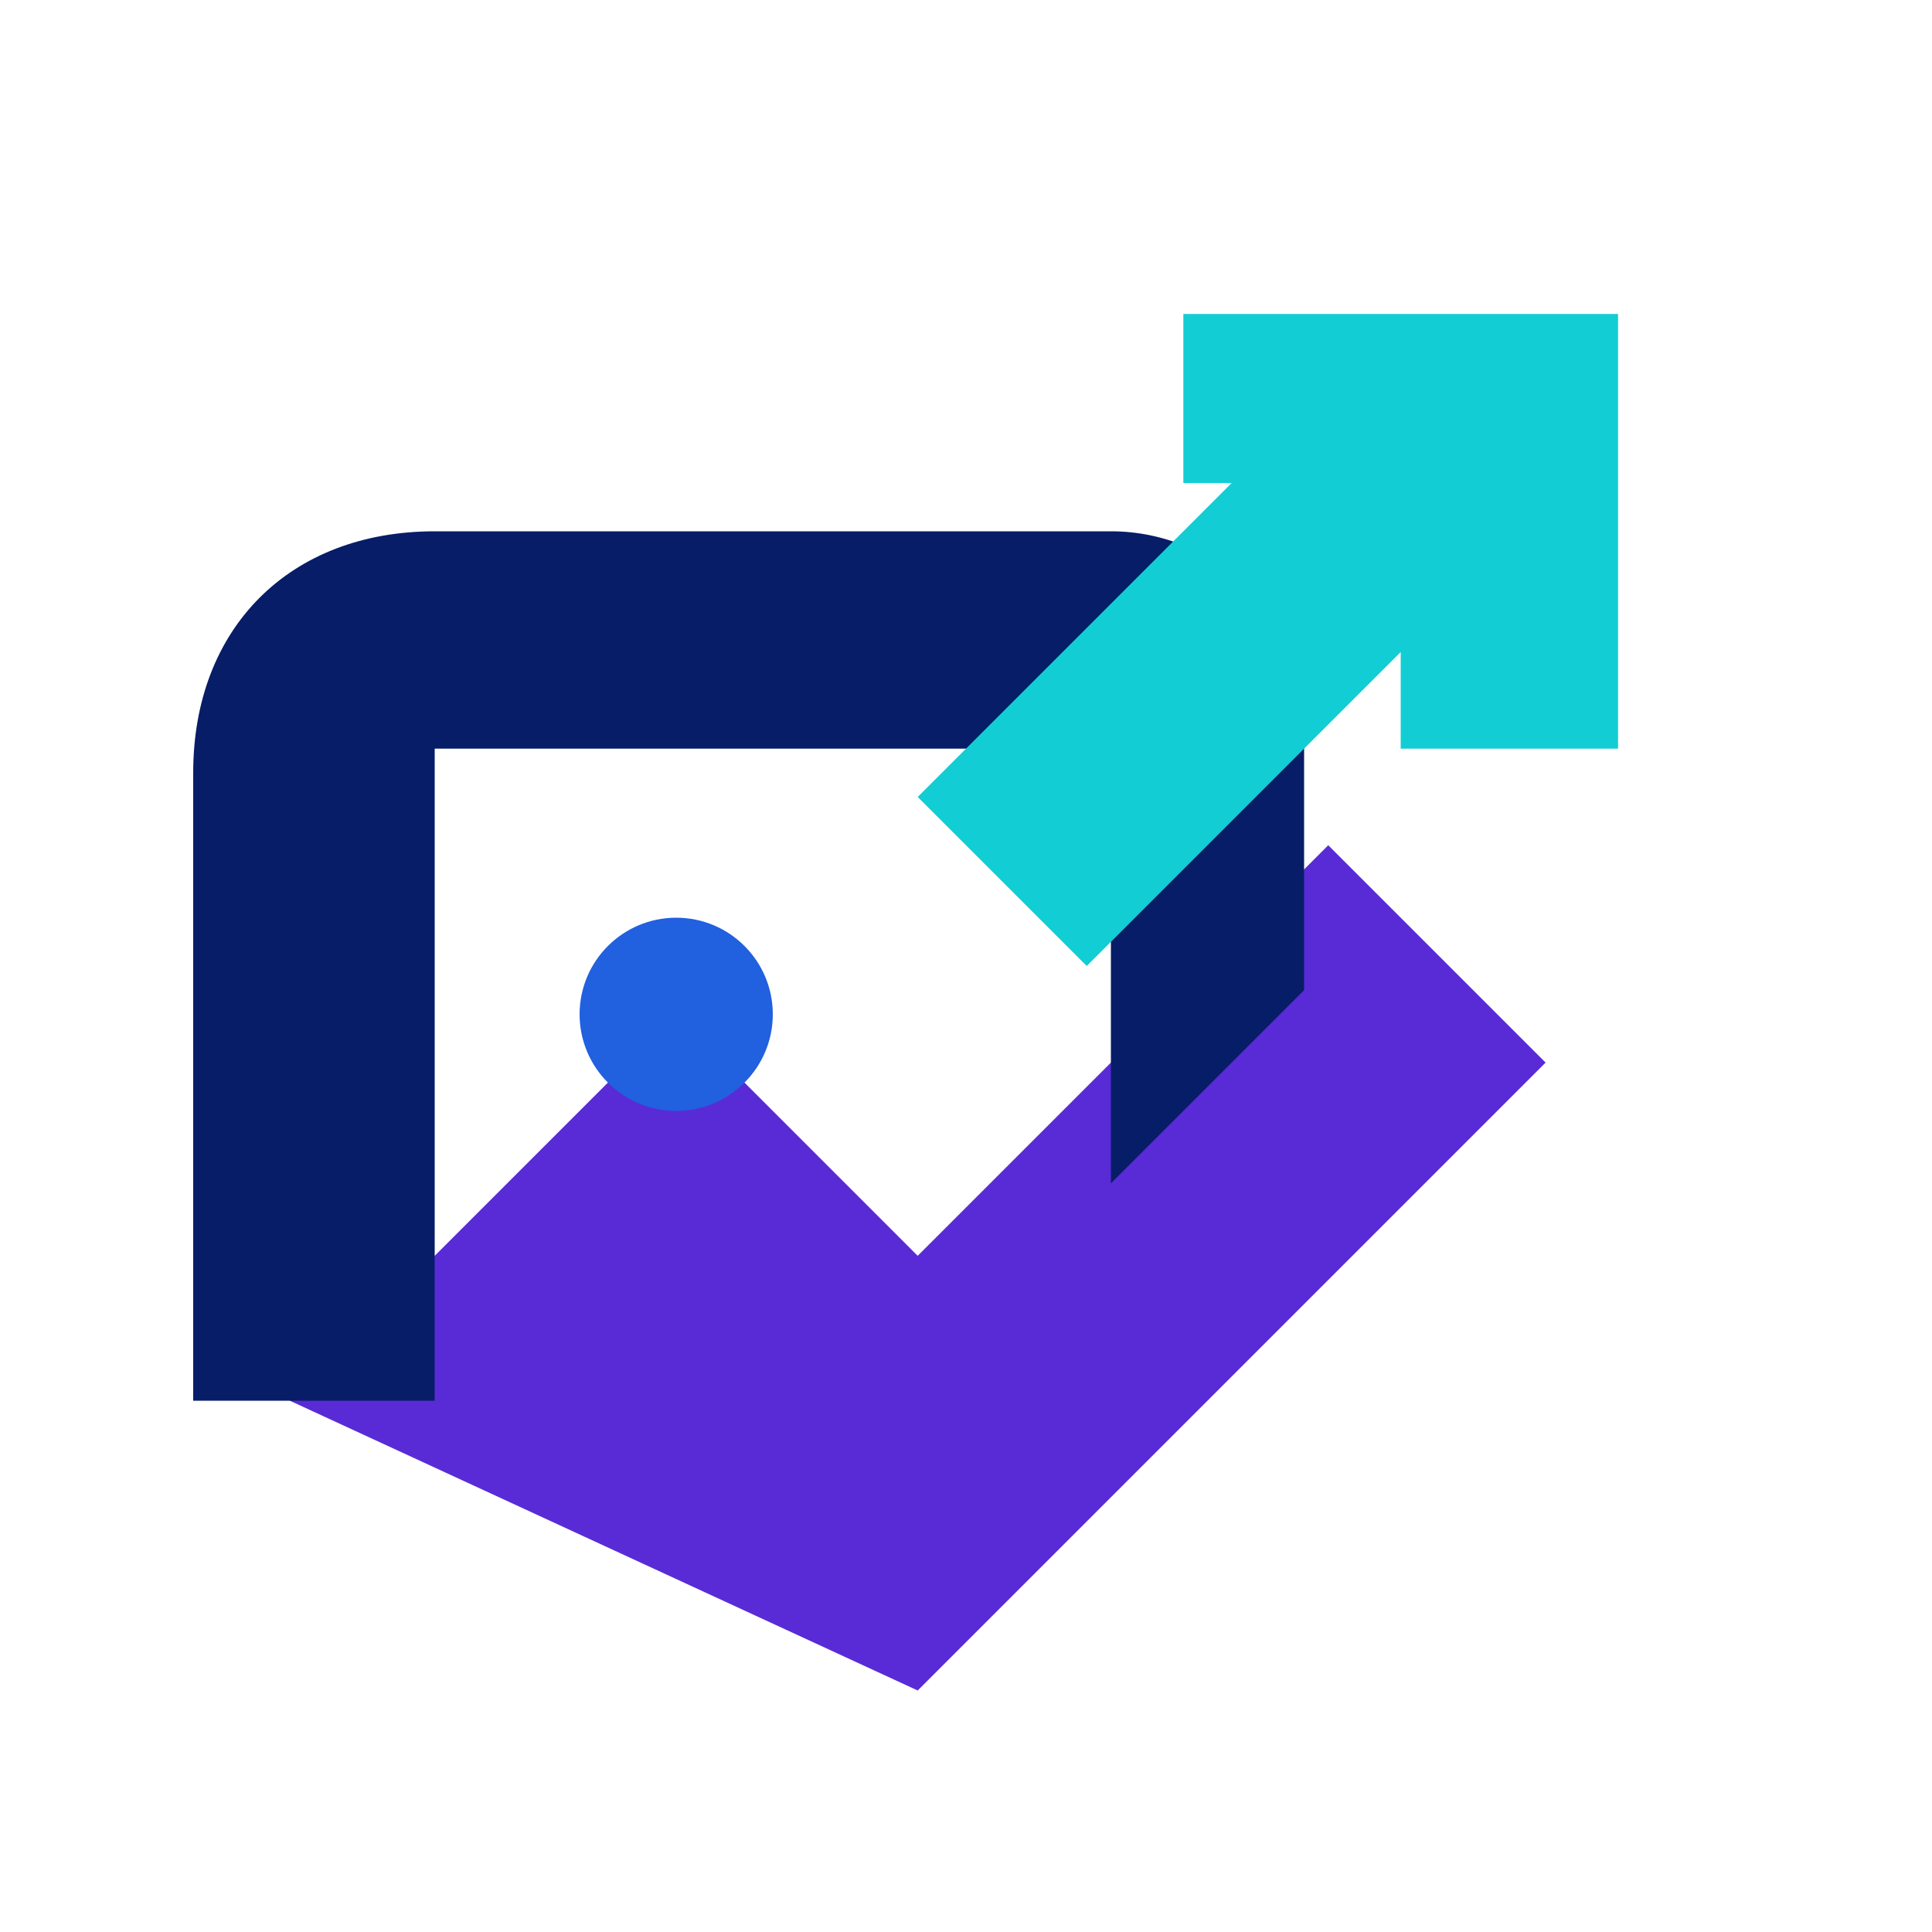
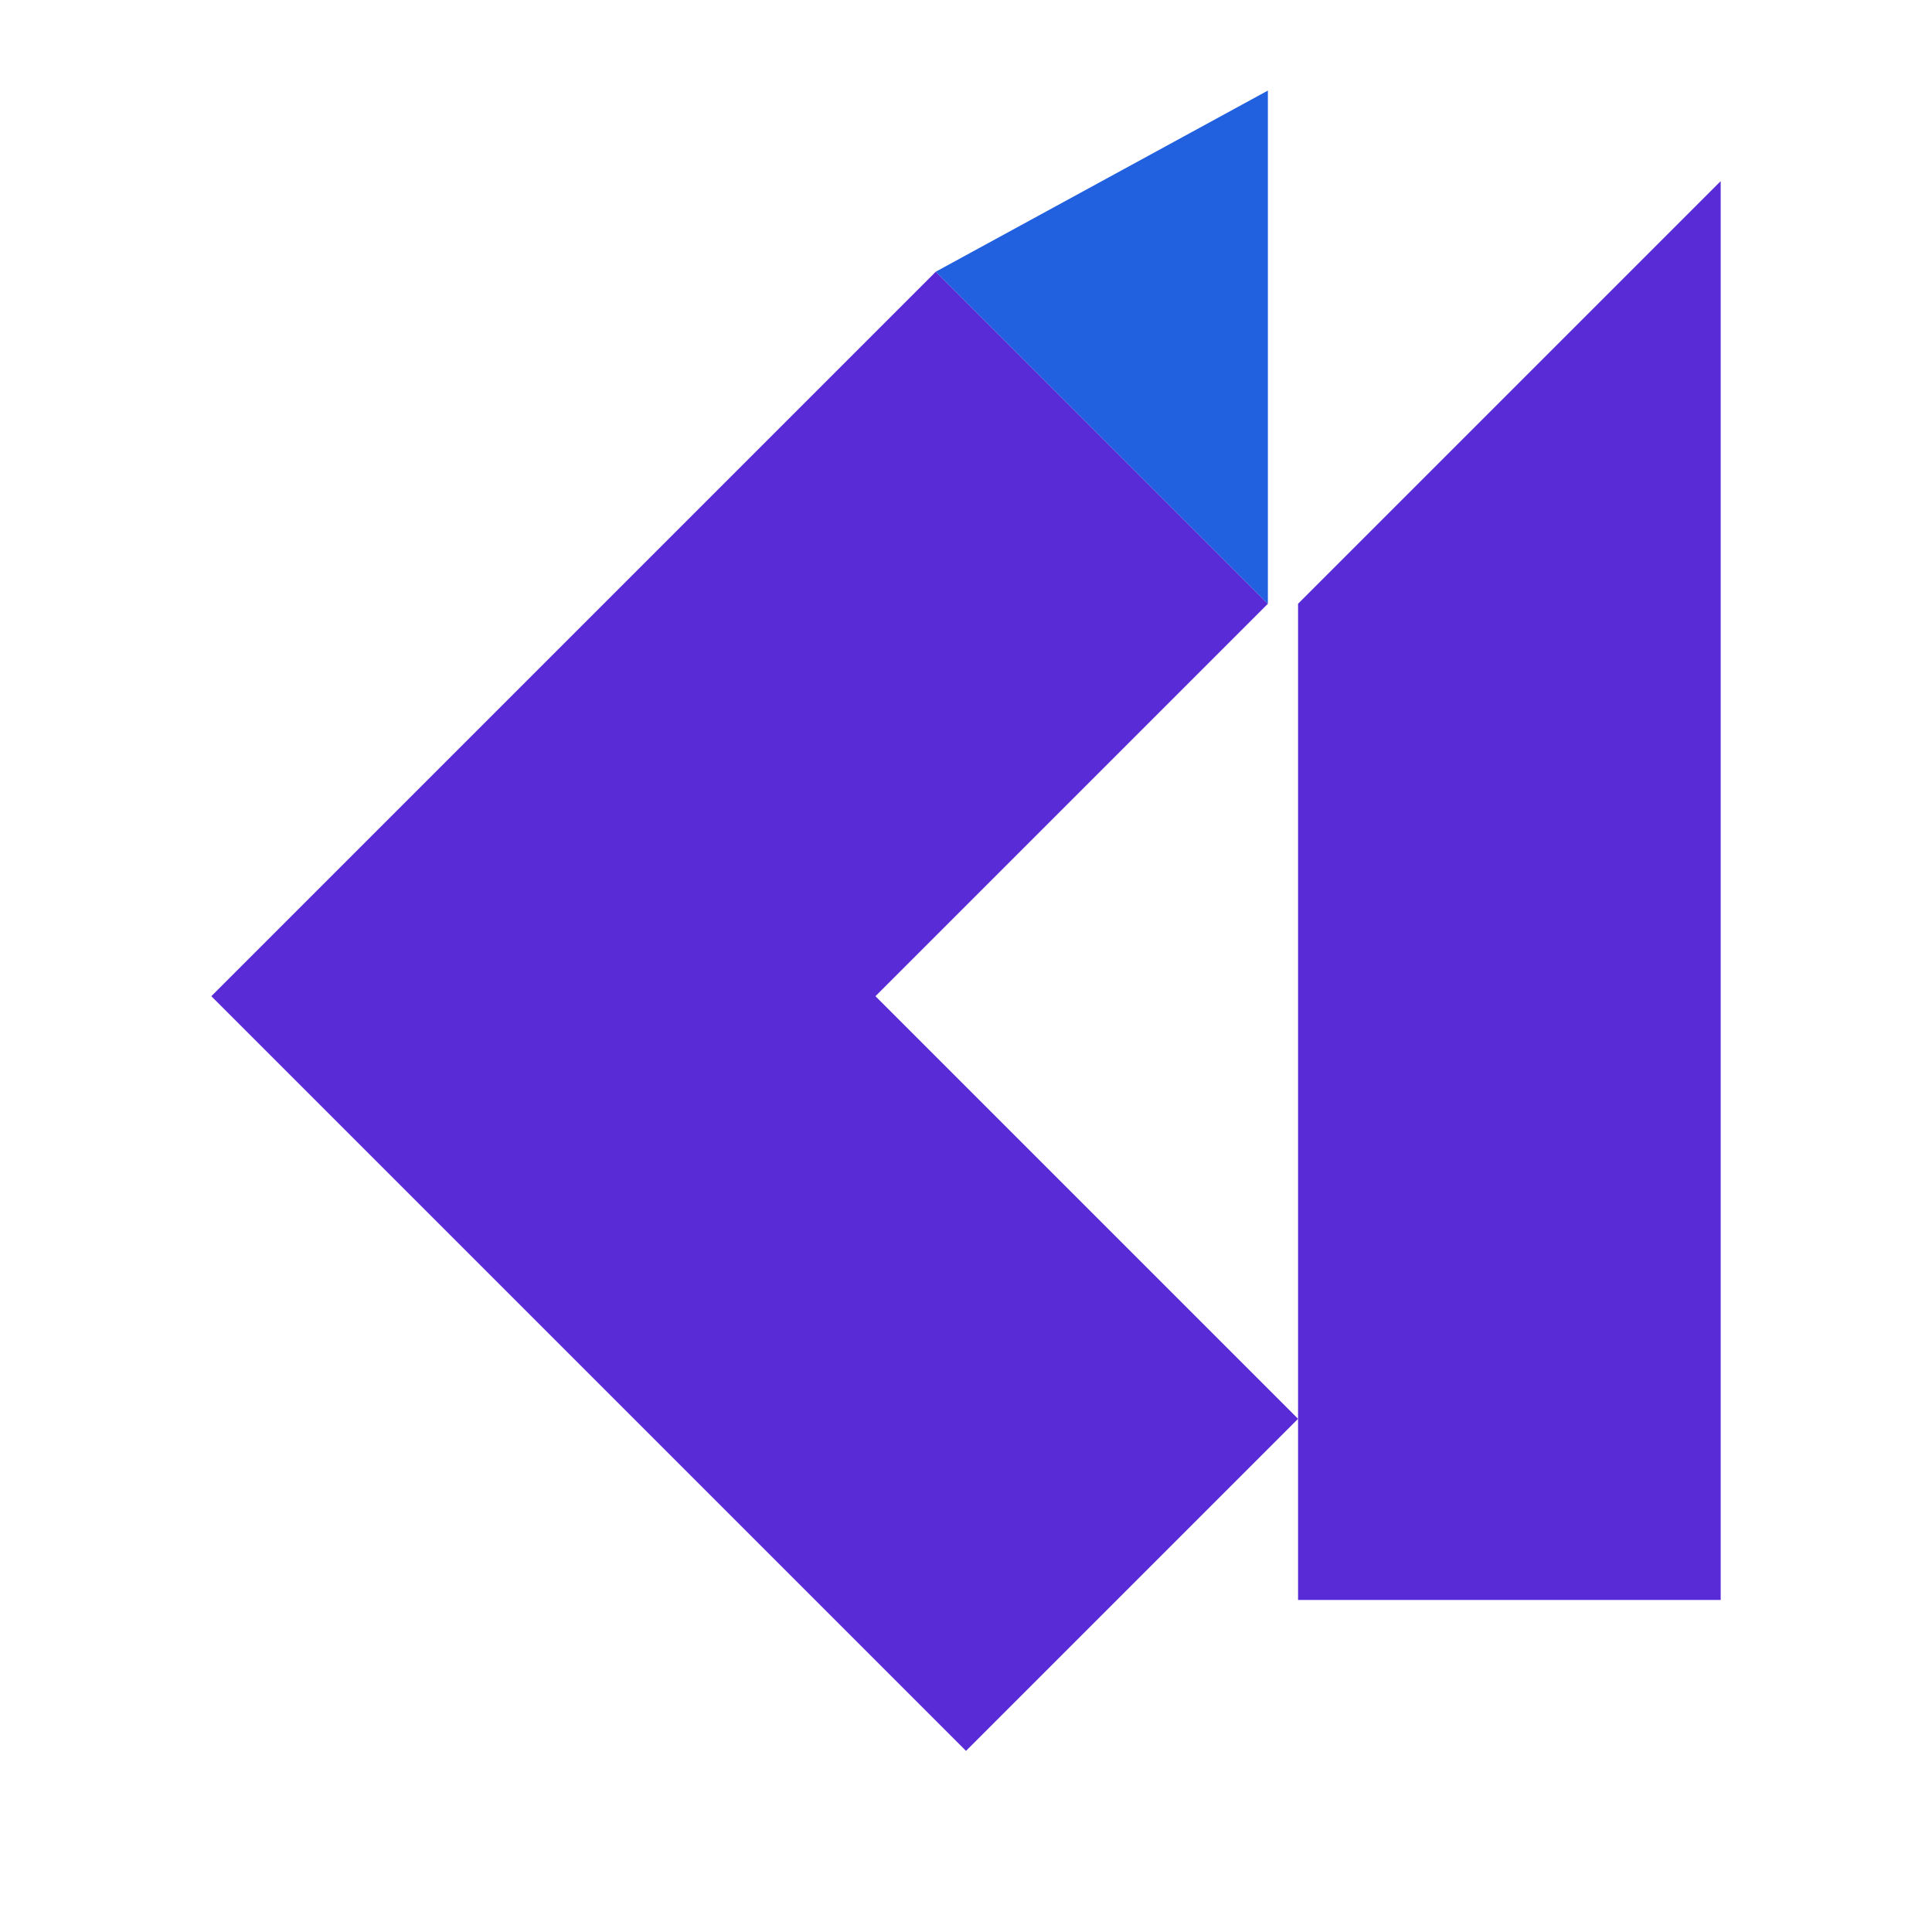
- <svg xmlns="http://www.w3.org/2000/svg" viewBox="0 0 80 80">
-   <path d="M12 58 28 42l10 10 17-17 9 9-26 26L12 58Z" fill="#592BD6" />
-   <path d="M18 22h28a8 8 0 0 1 8 8v11l-8 8V31H18v27H8V32c0-6 4-10 10-10Z" fill="#071D67" />
-   <path d="M49 13h18v18h-9V27L45 40l-7-7 13-13h-2v-7Z" fill="#12CDD4" />
-   <circle cx="28" cy="42" r="4" fill="#2160DF" />
+ <svg xmlns="http://www.w3.org/2000/svg" viewBox="0 0 64 64">
+   <path d="M7 33 31 9l11 11L29 33 43 47 32 58 7 33Z" fill="#592bd6" />
+   <path d="m31 9 11-6v17L31 9Z" fill="#2160df" />
+   <path d="M43 20 57 6v47H43V20Z" fill="#592bd6" />
</svg>
